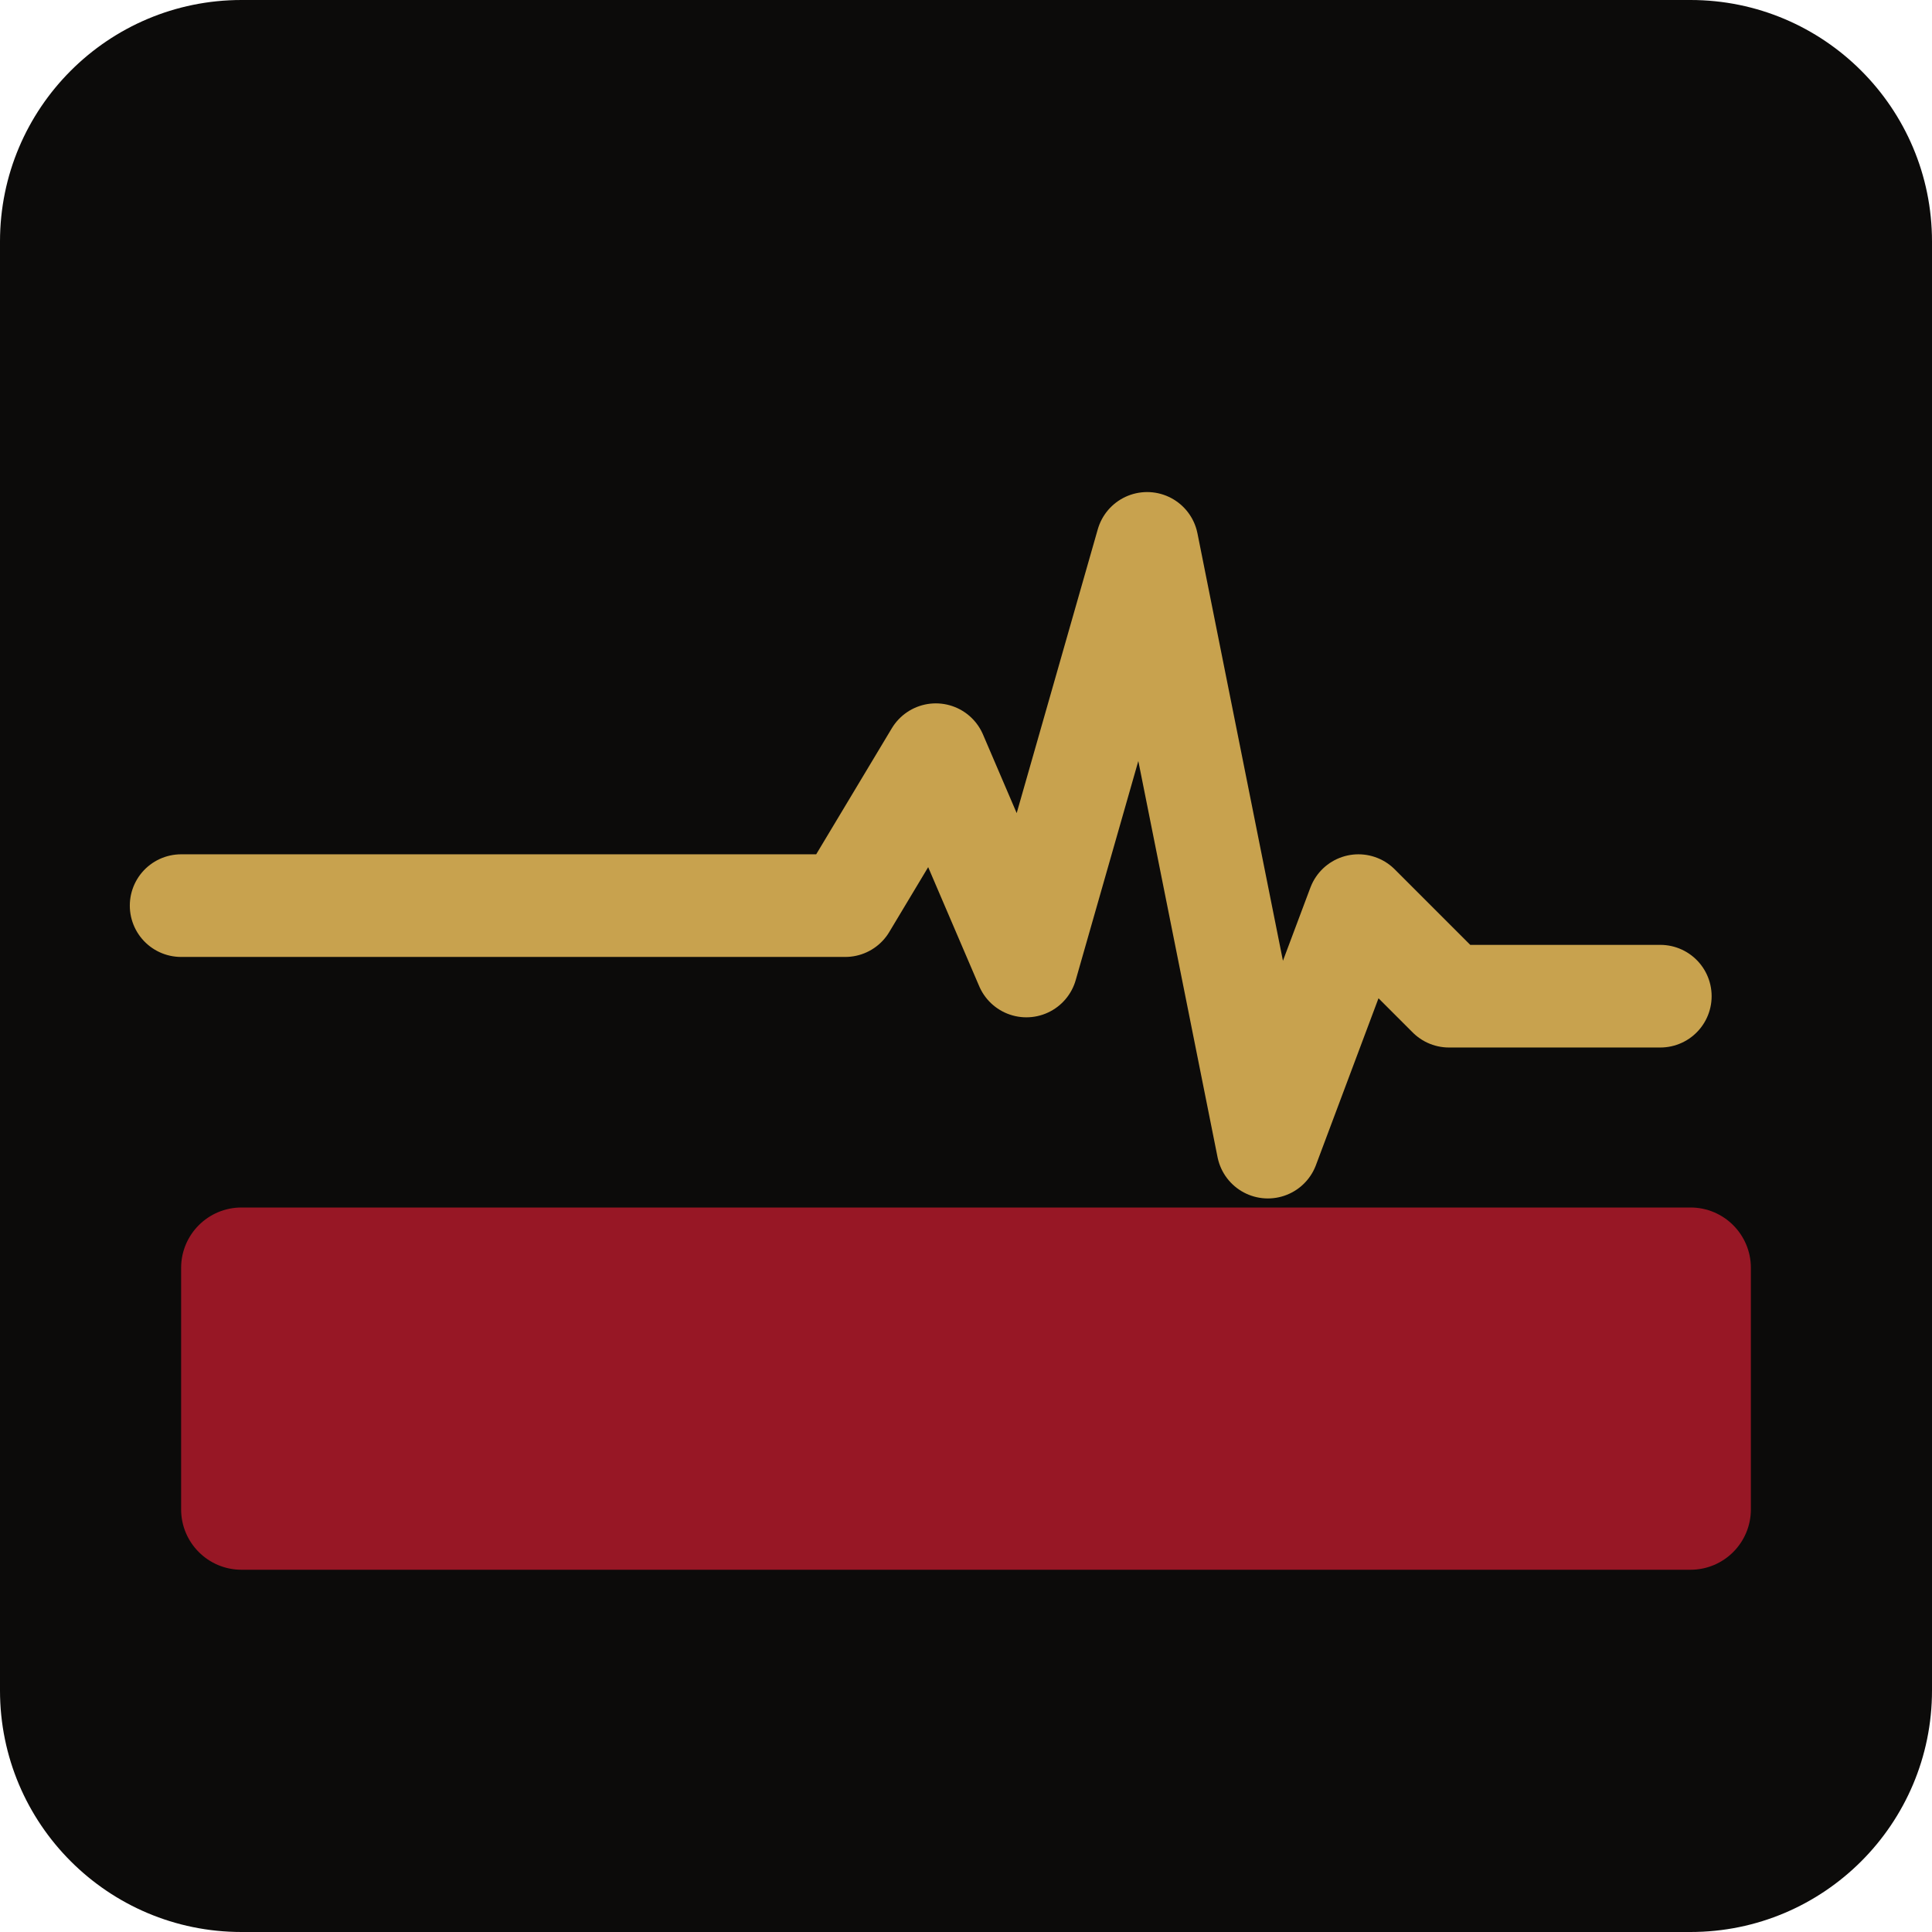
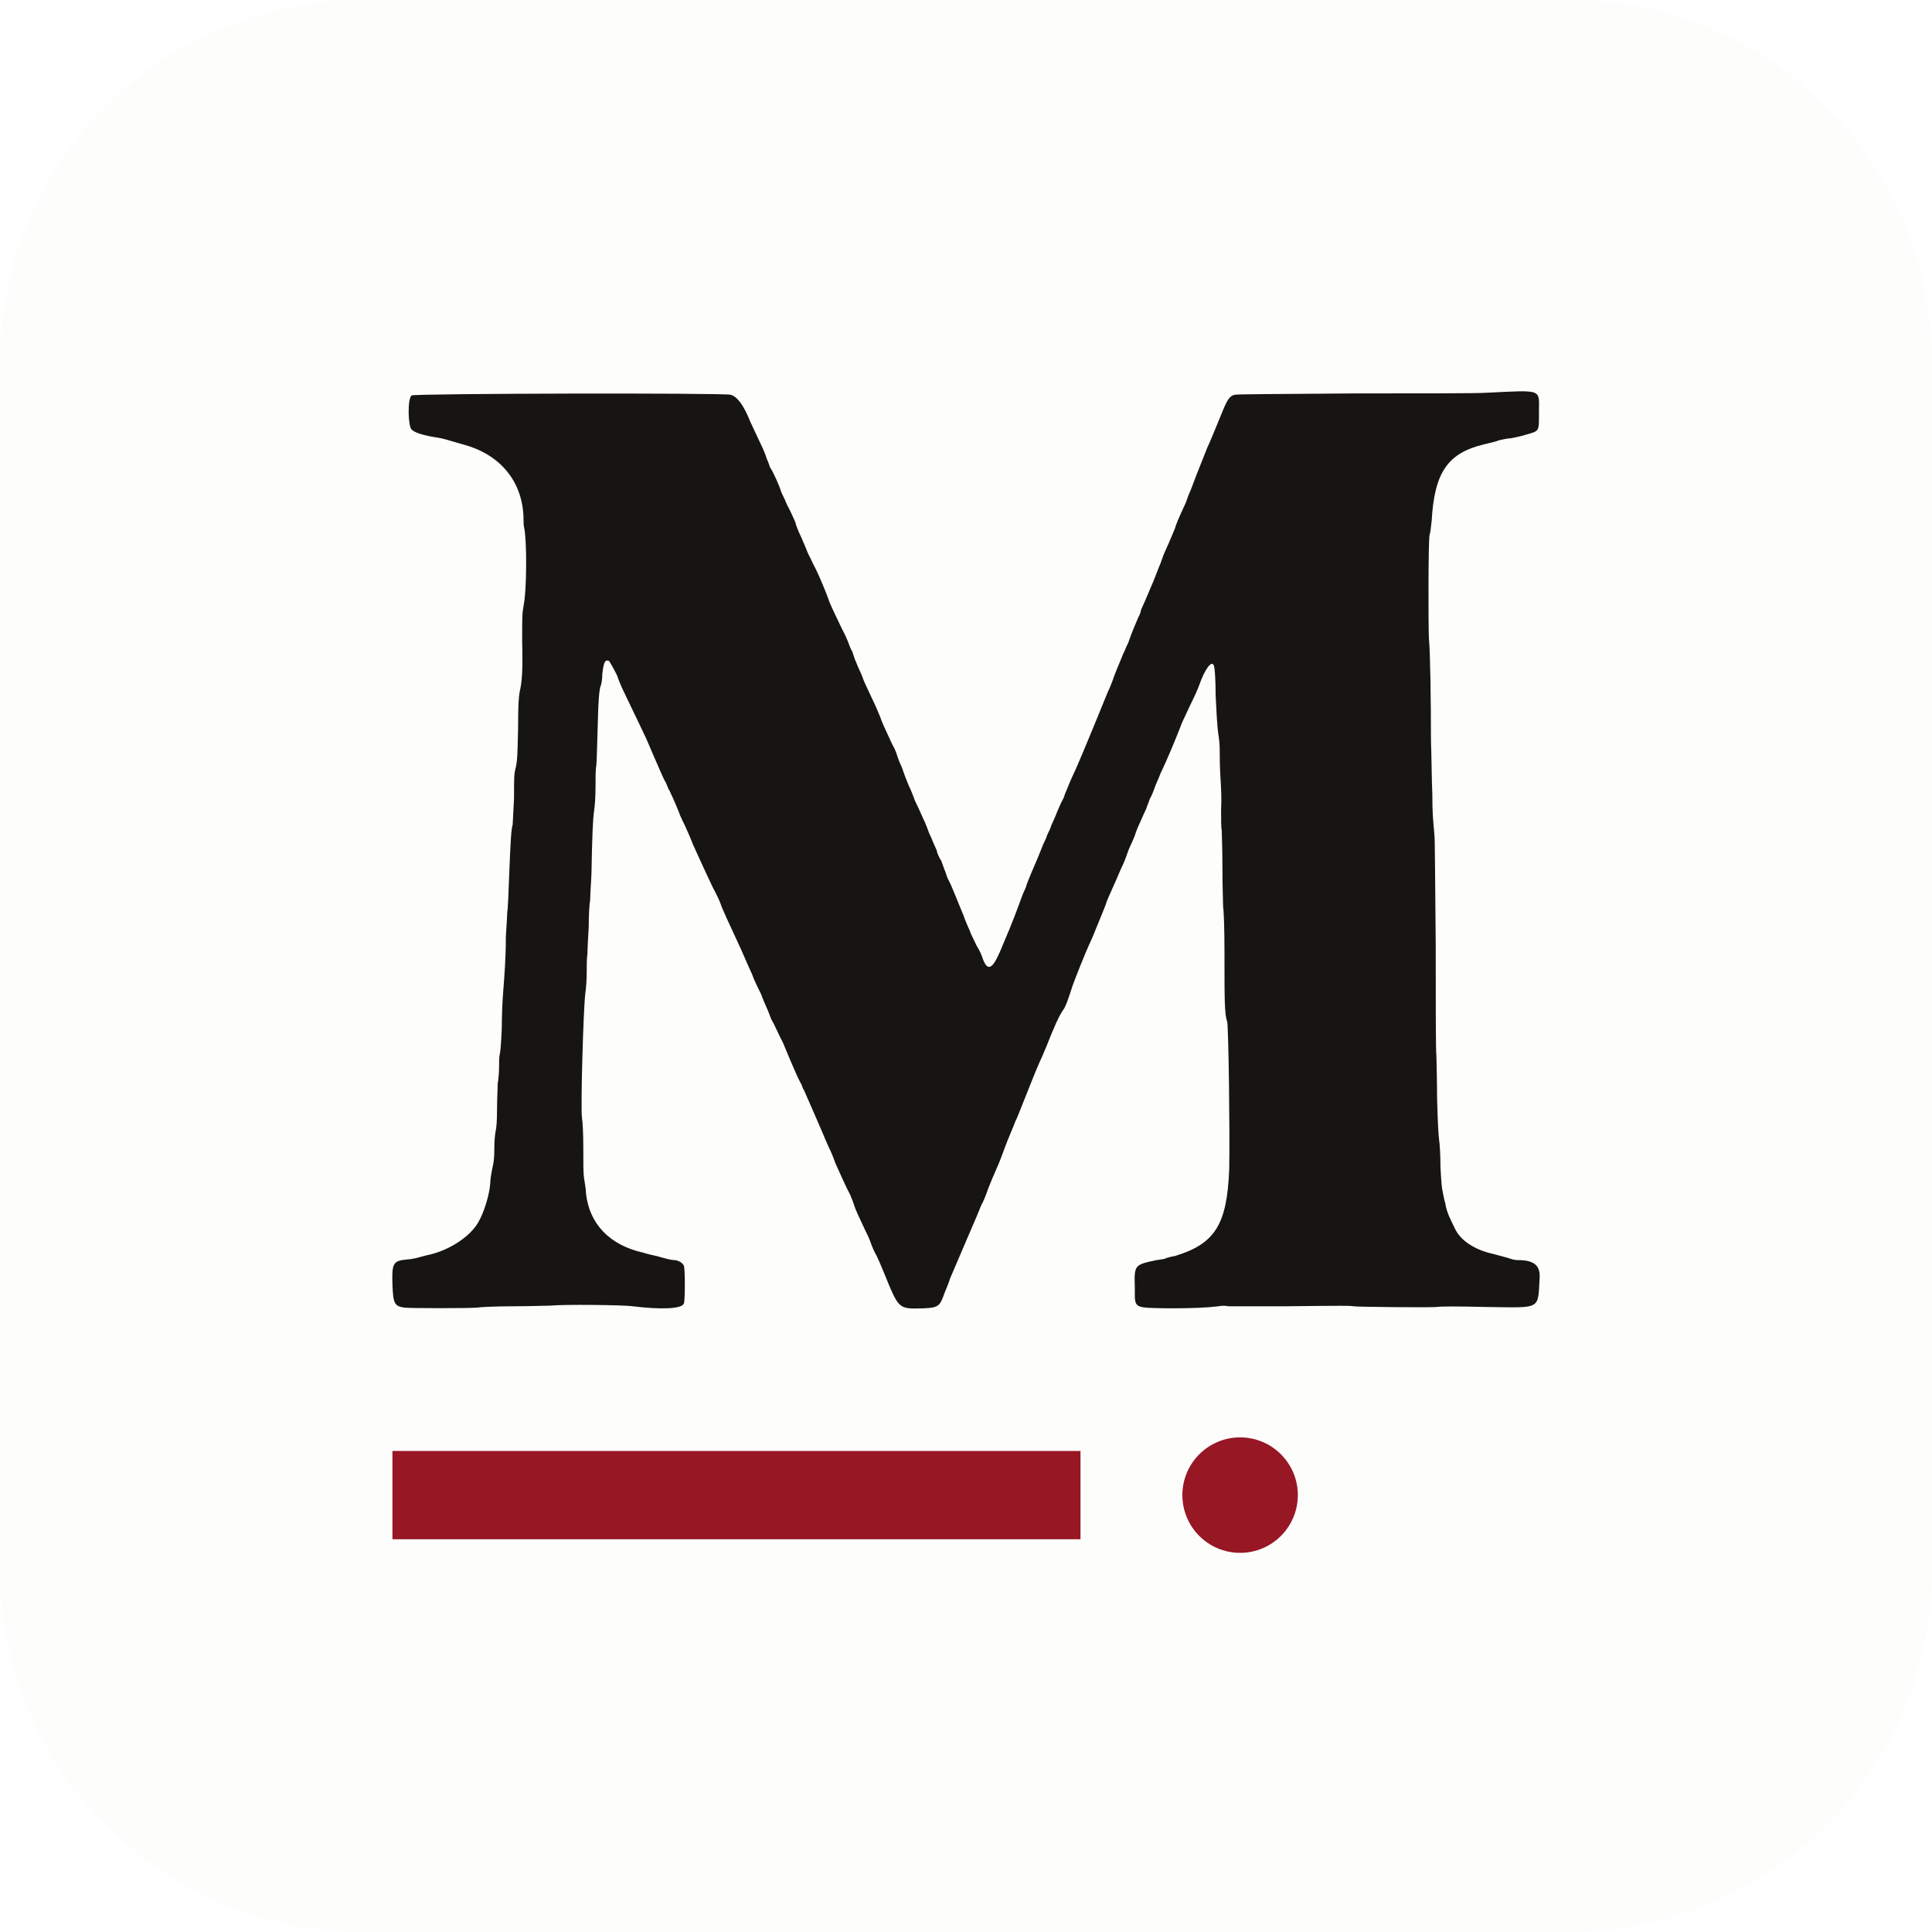
<svg xmlns="http://www.w3.org/2000/svg" viewBox="0 0 64 64">
-   <rect width="64" height="64" rx="8" fill="#0c0b0a" />
-   <path d="M6 30h22l3-5 3 7 4-14 4 20 3-8 3 3h7" fill="none" stroke="#c8a24e" stroke-width="3.4" stroke-linejoin="round" stroke-linecap="round" />
-   <rect x="6" y="40" width="52" height="12" rx="2" fill="#971725" />
+   <style>.g{fill:#fdfdfc}.t{fill:#171513}@media (prefers-color-scheme:dark){.g{fill:#171513}.t{fill:#f5f2ec}}</style>
+   <rect class="g" width="64" height="64" rx="12" />
+   <g transform="translate(13.00 13.01) scale(0.225)">
+     <path class="t" d="M12.4 134.7C13 134.6 15.3 134.5 17.7 134.5C20 134.5 22.6 134.4 23.4 134.4C25.1 134.2 34.2 134.3 35.4 134.5C39.5 135 42.6 134.9 42.9 134.1C43.1 133.8 43.1 128.8 42.9 128.5C42.7 128.1 42.2 127.8 41.6 127.7C41 127.7 40.3 127.5 38.9 127.1C38.4 127 37.5 126.8 36.9 126.6C32 125.5 29 122.4 28.5 117.9C28.5 117.3 28.3 116.2 28.2 115.6C28.1 114.6 28.1 113.9 28.1 111C28.1 109 28 107.3 27.9 106.7C27.7 105.3 28.1 90.8 28.4 88.4C28.5 87.8 28.6 86.4 28.6 85.5C28.6 84.5 28.6 83.3 28.7 82.7C28.7 82.2 28.8 80.3 28.9 78.6C28.9 76.9 29 75.2 29.1 74.8C29.1 74.5 29.2 72.7 29.3 70.9C29.4 65.5 29.5 62.7 29.7 61.5C29.8 60.8 29.9 59.5 29.9 58C29.9 56.8 29.9 55.4 30 55C30.1 54.4 30.1 52.5 30.3 46.5C30.4 44.3 30.5 43.8 30.6 43.3C30.8 42.9 30.9 42.1 30.9 41.4C31.1 39.7 31.3 39.2 31.9 39.5C32 39.6 33.2 41.7 33.2 42C33.2 42 33.6 43.1 34.2 44.3C36.3 48.7 36.9 49.9 37.4 51C37.9 52.2 38.4 53.3 39.3 55.4C39.6 56.1 40 57 40.3 57.5C40.5 58 40.7 58.5 40.8 58.6C40.9 58.8 41.6 60.3 42.2 61.8C42.3 62.2 42.6 62.7 42.7 63C43 63.5 44.2 66.3 44.2 66.4C44.2 66.4 46 70.4 47.2 72.9C47.7 73.8 48.2 74.9 48.3 75.2C48.5 75.9 49.5 78 51.3 81.9C51.8 83 52.5 84.7 52.9 85.5C53.2 86.4 53.9 87.8 54.3 88.6C54.6 89.5 55.1 90.5 55.3 91C55.5 91.5 55.7 92.1 55.8 92.3C56.2 92.9 57 94.8 57.5 95.7C58.4 97.9 58.8 98.8 59.5 100.4C59.9 101.3 60.3 102 60.3 102C60.3 102.1 60.4 102.4 60.6 102.7C61 103.6 62.4 106.8 63.3 108.9C63.6 109.6 64 110.6 64.3 111.2C64.6 111.8 65 112.8 65.2 113.4C65.8 114.7 66.7 116.8 67.4 118.1C67.6 118.6 67.9 119.3 68 119.7C68.2 120.3 68.6 121.2 69.6 123.3C69.8 123.7 70.2 124.5 70.4 125.1C70.6 125.7 71 126.6 71.3 127.1C71.6 127.7 72 128.7 72.3 129.4C74.6 135 74.4 134.9 78.2 134.8C80.4 134.7 80.6 134.5 81.3 132.5C81.5 132 81.9 131.1 82.1 130.4C84.1 125.7 84.6 124.6 86 121.3C86.2 120.8 86.5 120.1 86.7 119.6C87 119.1 87.4 118.1 87.7 117.2C88 116.4 88.6 115 89 114.1C89.4 113.2 89.9 111.9 90.1 111.3C90.6 109.9 91.5 107.9 91.7 107.3C91.9 106.9 92.2 106.2 93.1 103.9C93.6 102.7 94.5 100.3 95.3 98.5C95.6 97.9 96 96.9 96.3 96.2C97.4 93.4 98.2 91.6 98.8 90.8C99.1 90.4 99.5 89.3 100.1 87.4C100.6 86 102 82.5 102.6 81.2C102.8 80.8 103.1 80.1 103.3 79.6C103.5 79.1 103.9 78.1 104.2 77.4C104.5 76.6 105 75.5 105.2 74.8C105.7 73.6 106.2 72.6 107.3 70C107.7 69.2 108 68.4 108.1 68.1C108.2 67.8 108.4 67.2 108.6 66.8C108.8 66.4 109.1 65.7 109.3 65.2C109.4 64.8 109.8 63.8 110.1 63.2C110.4 62.5 110.8 61.6 111 61.2C111.1 60.8 111.4 60.2 111.5 59.8C111.7 59.5 112 58.8 112.2 58.2C112.4 57.6 112.9 56.6 113.1 56C114 54.2 115.6 50.3 116.2 48.7C116.4 48.2 117 47 117.5 45.9C118 44.9 118.6 43.6 118.8 43C119.6 40.7 120.6 39.4 120.9 40.1C121.1 40.3 121.2 42.7 121.2 44.6C121.3 46.5 121.4 49 121.6 50.3C121.7 50.8 121.8 51.9 121.8 52.6C121.8 53.3 121.8 55 121.9 56.5C122 58.3 122.1 59.7 122 61.4C122 62.9 122 64 122.1 64.5C122.1 65 122.2 67.3 122.2 70.1C122.2 72.8 122.3 75.2 122.3 75.7C122.4 76.2 122.5 78.8 122.5 82.6C122.5 89.5 122.5 91.5 122.9 92.6C123.1 93.6 123.3 108.7 123.2 114.2C122.9 122.5 121.1 125.3 115.2 127.1C114.5 127.2 114 127.4 113.9 127.4C113.9 127.5 113.3 127.6 112.5 127.7C109.2 128.4 109.2 128.4 109.3 131.8C109.3 134.9 109 134.7 114.3 134.8C118 134.8 119.9 134.7 121.6 134.5C122 134.4 122.7 134.4 123.1 134.5C123.5 134.5 127.2 134.5 131.3 134.5C140.6 134.4 140.9 134.4 141.5 134.5C142.1 134.6 152.9 134.7 153.8 134.6C154.3 134.5 156.9 134.5 160.9 134.6C169.3 134.7 168.6 135.1 168.9 130.3C169 128.5 168.1 127.7 165.7 127.7C165.3 127.7 164.8 127.6 164.3 127.4C163.9 127.3 162.9 127 162.1 126.8C159.3 126.2 157.3 124.8 156.5 123.2C155.5 121.2 155.2 120.5 155 119.3C154.8 118.7 154.7 117.9 154.6 117.5C154.5 117.2 154.4 115.9 154.3 114C154.3 112.4 154.2 110.6 154.1 110C154 109.2 153.9 107.6 153.8 103.8C153.8 101 153.7 98.2 153.7 97.6C153.6 97 153.6 89.7 153.6 81.2C153.5 72.1 153.5 65.6 153.4 65C153.2 62.7 153.1 62 153.1 59C153 57.2 153 53.7 152.9 51.2C152.9 45.6 152.8 38.1 152.6 36.2C152.5 33.9 152.5 21.6 152.7 20.9C152.8 20.7 152.9 19.8 153 18.9C153.4 11.8 155.3 8.9 160.7 7.6C161.5 7.4 162.5 7.2 162.9 7C163.4 6.9 164.2 6.7 164.7 6.7C165.2 6.6 166.2 6.4 166.8 6.2C168.9 5.6 168.8 5.8 168.8 2.9C168.8 -0.6 169.5 -0.4 161.1 0C159.9 0.1 151.2 0.1 141.7 0.1C130.2 0.2 124.3 0.2 124 0.3C123.2 0.5 122.9 1 121.9 3.5C120.8 6.2 120.3 7.4 120 8C118.8 11 117.9 13.3 117.5 14.4C117.3 14.8 117 15.6 116.8 16.2C115.6 18.8 115.4 19.3 115.2 20C114.8 21 113.8 23.3 113.6 23.7C113.5 23.9 113.2 24.9 112.8 25.8C112.4 26.8 112 27.9 111.8 28.3C111.3 29.5 110.4 31.6 110.2 32C110.2 32.3 110 32.7 109.8 33.1C109.5 33.8 108.8 35.4 108.3 36.9C108 37.4 107.8 38.1 107.6 38.4C107.3 39.2 106.8 40.3 106.3 41.6C106.1 42.2 105.7 43.3 105.3 44.1C104.4 46.3 103.7 48 103.3 49C102.4 51.2 101.1 54.3 100.7 55.2C100.4 55.8 99.6 57.6 99.3 58.4C99.1 58.8 98.9 59.4 98.8 59.7C98.6 60 98.2 60.9 97.9 61.6C97.6 62.4 97.2 63.3 97 63.7C96.9 64.1 96.6 64.7 96.4 65.1C96.3 65.5 96 66.1 95.8 66.5C95.7 66.8 95.4 67.5 95.2 68C95 68.5 94.5 69.7 94.1 70.6C93.7 71.6 93.3 72.5 93.3 72.7C93.2 73 93 73.4 92.9 73.6C92.8 73.9 92.5 74.6 92.3 75.2C91.2 78.2 90.5 79.8 89.4 82.4C88.3 84.9 87.6 85.2 86.9 83.3C86.8 82.9 86.4 82 86 81.4C85.7 80.8 85.3 79.9 85.1 79.5C85 79.1 84.7 78.6 84.6 78.3C84.5 78 84.2 77.4 84.1 77C83.5 75.6 82.3 72.5 81.9 71.8C81.7 71.5 81.5 70.8 81.4 70.5C81.2 70.1 81 69.4 80.8 68.9C80.5 68.5 80.3 67.9 80.2 67.7C80.2 67.4 79.9 66.9 79.7 66.4C79.5 65.9 79.2 65.2 79 64.8C78.9 64.5 78.5 63.4 78.1 62.6C77.7 61.7 77.2 60.6 76.9 60C76.7 59.4 76.3 58.4 76 57.8C75.7 57.1 75.4 56.3 75.3 56C75.2 55.7 75 55.1 74.8 54.7C74.6 54.3 74.4 53.7 74.3 53.4C74.2 53 73.9 52.3 73.6 51.8C72.4 49.2 72.1 48.6 71.8 47.7C71.6 47.2 71.1 46 70.6 45C70.2 44.1 69.6 42.9 69.4 42.4C69.2 41.8 68.9 41.1 68.7 40.7C68.5 40.3 68.3 39.7 68.1 39.3C68 39 67.8 38.4 67.7 38.1C67.5 37.8 67.3 37.3 67.2 37C67.1 36.7 66.7 35.7 66.2 34.8C65.4 33.1 64.3 30.9 64.2 30.4C64 29.8 62.9 27.1 62.3 25.9C61.9 25.2 61.5 24.2 61.2 23.7C61 23.2 60.6 22.2 60.2 21.3C59.8 20.5 59.4 19.5 59.3 19C59.1 18.6 58.6 17.4 58.1 16.5C57.7 15.5 57.2 14.6 57.2 14.5C57.1 14 56 11.5 55.6 11C55.5 10.7 55.3 10.1 55.1 9.7C55 9.3 54.6 8.3 54.2 7.5C53.8 6.6 53.1 5.2 52.7 4.3C51.7 1.8 50.8 0.6 49.8 0.3C48.7 0 3.1 0.1 2.8 0.4C2.2 1 2.3 4.8 2.8 5.4C3.3 5.9 4.6 6.3 6.6 6.6C7.3 6.7 8 6.9 10.7 7.7C16 9.2 19.2 13.2 19.3 18.5C19.3 19 19.3 19.6 19.4 19.9C19.8 21.8 19.8 29 19.3 31.4C19.1 32.6 19.1 32.7 19.1 36.6C19.2 40.9 19.1 42.5 18.7 44.2C18.6 45 18.5 45.7 18.5 49.4C18.4 53.6 18.4 53.8 18.2 55C17.9 56.1 17.9 56.5 17.9 59.7C17.8 62 17.7 63.4 17.7 63.6C17.5 64.2 17.4 65.7 17.2 70.7C17.1 73.5 17 76.1 16.9 76.5C16.9 77 16.8 78.5 16.7 80C16.7 83.1 16.5 85.7 16.3 88.3C16.2 89.4 16.1 91.7 16.1 93.5C16 95.9 15.9 97 15.8 97.4C15.7 97.8 15.7 98.5 15.7 99.3C15.7 100.1 15.6 101.1 15.5 101.7C15.5 102.4 15.4 104 15.4 105.4C15.4 107.4 15.3 108.2 15.2 108.7C15.1 109.2 15 110.1 15 111.3C15 112.8 14.9 113.4 14.7 114.2C14.6 114.8 14.4 115.7 14.4 116.4C14.3 118 13.5 120.7 12.6 122.2C11.3 124.4 8.1 126.4 5 127C4.6 127.1 3.9 127.3 3.5 127.4C3.1 127.5 2.5 127.6 2.2 127.6C0.1 127.8 -0.1 128.1 0 131.3C0.1 134.1 0.3 134.5 1.8 134.7C2.7 134.8 11.2 134.8 12.4 134.7Z" />
+     <rect x="0" y="155.8" width="101.3" height="13" fill="#971725" />
+     <circle cx="124.8" cy="162.3" r="8.5" fill="#971725" />
+   </g>
</svg>
